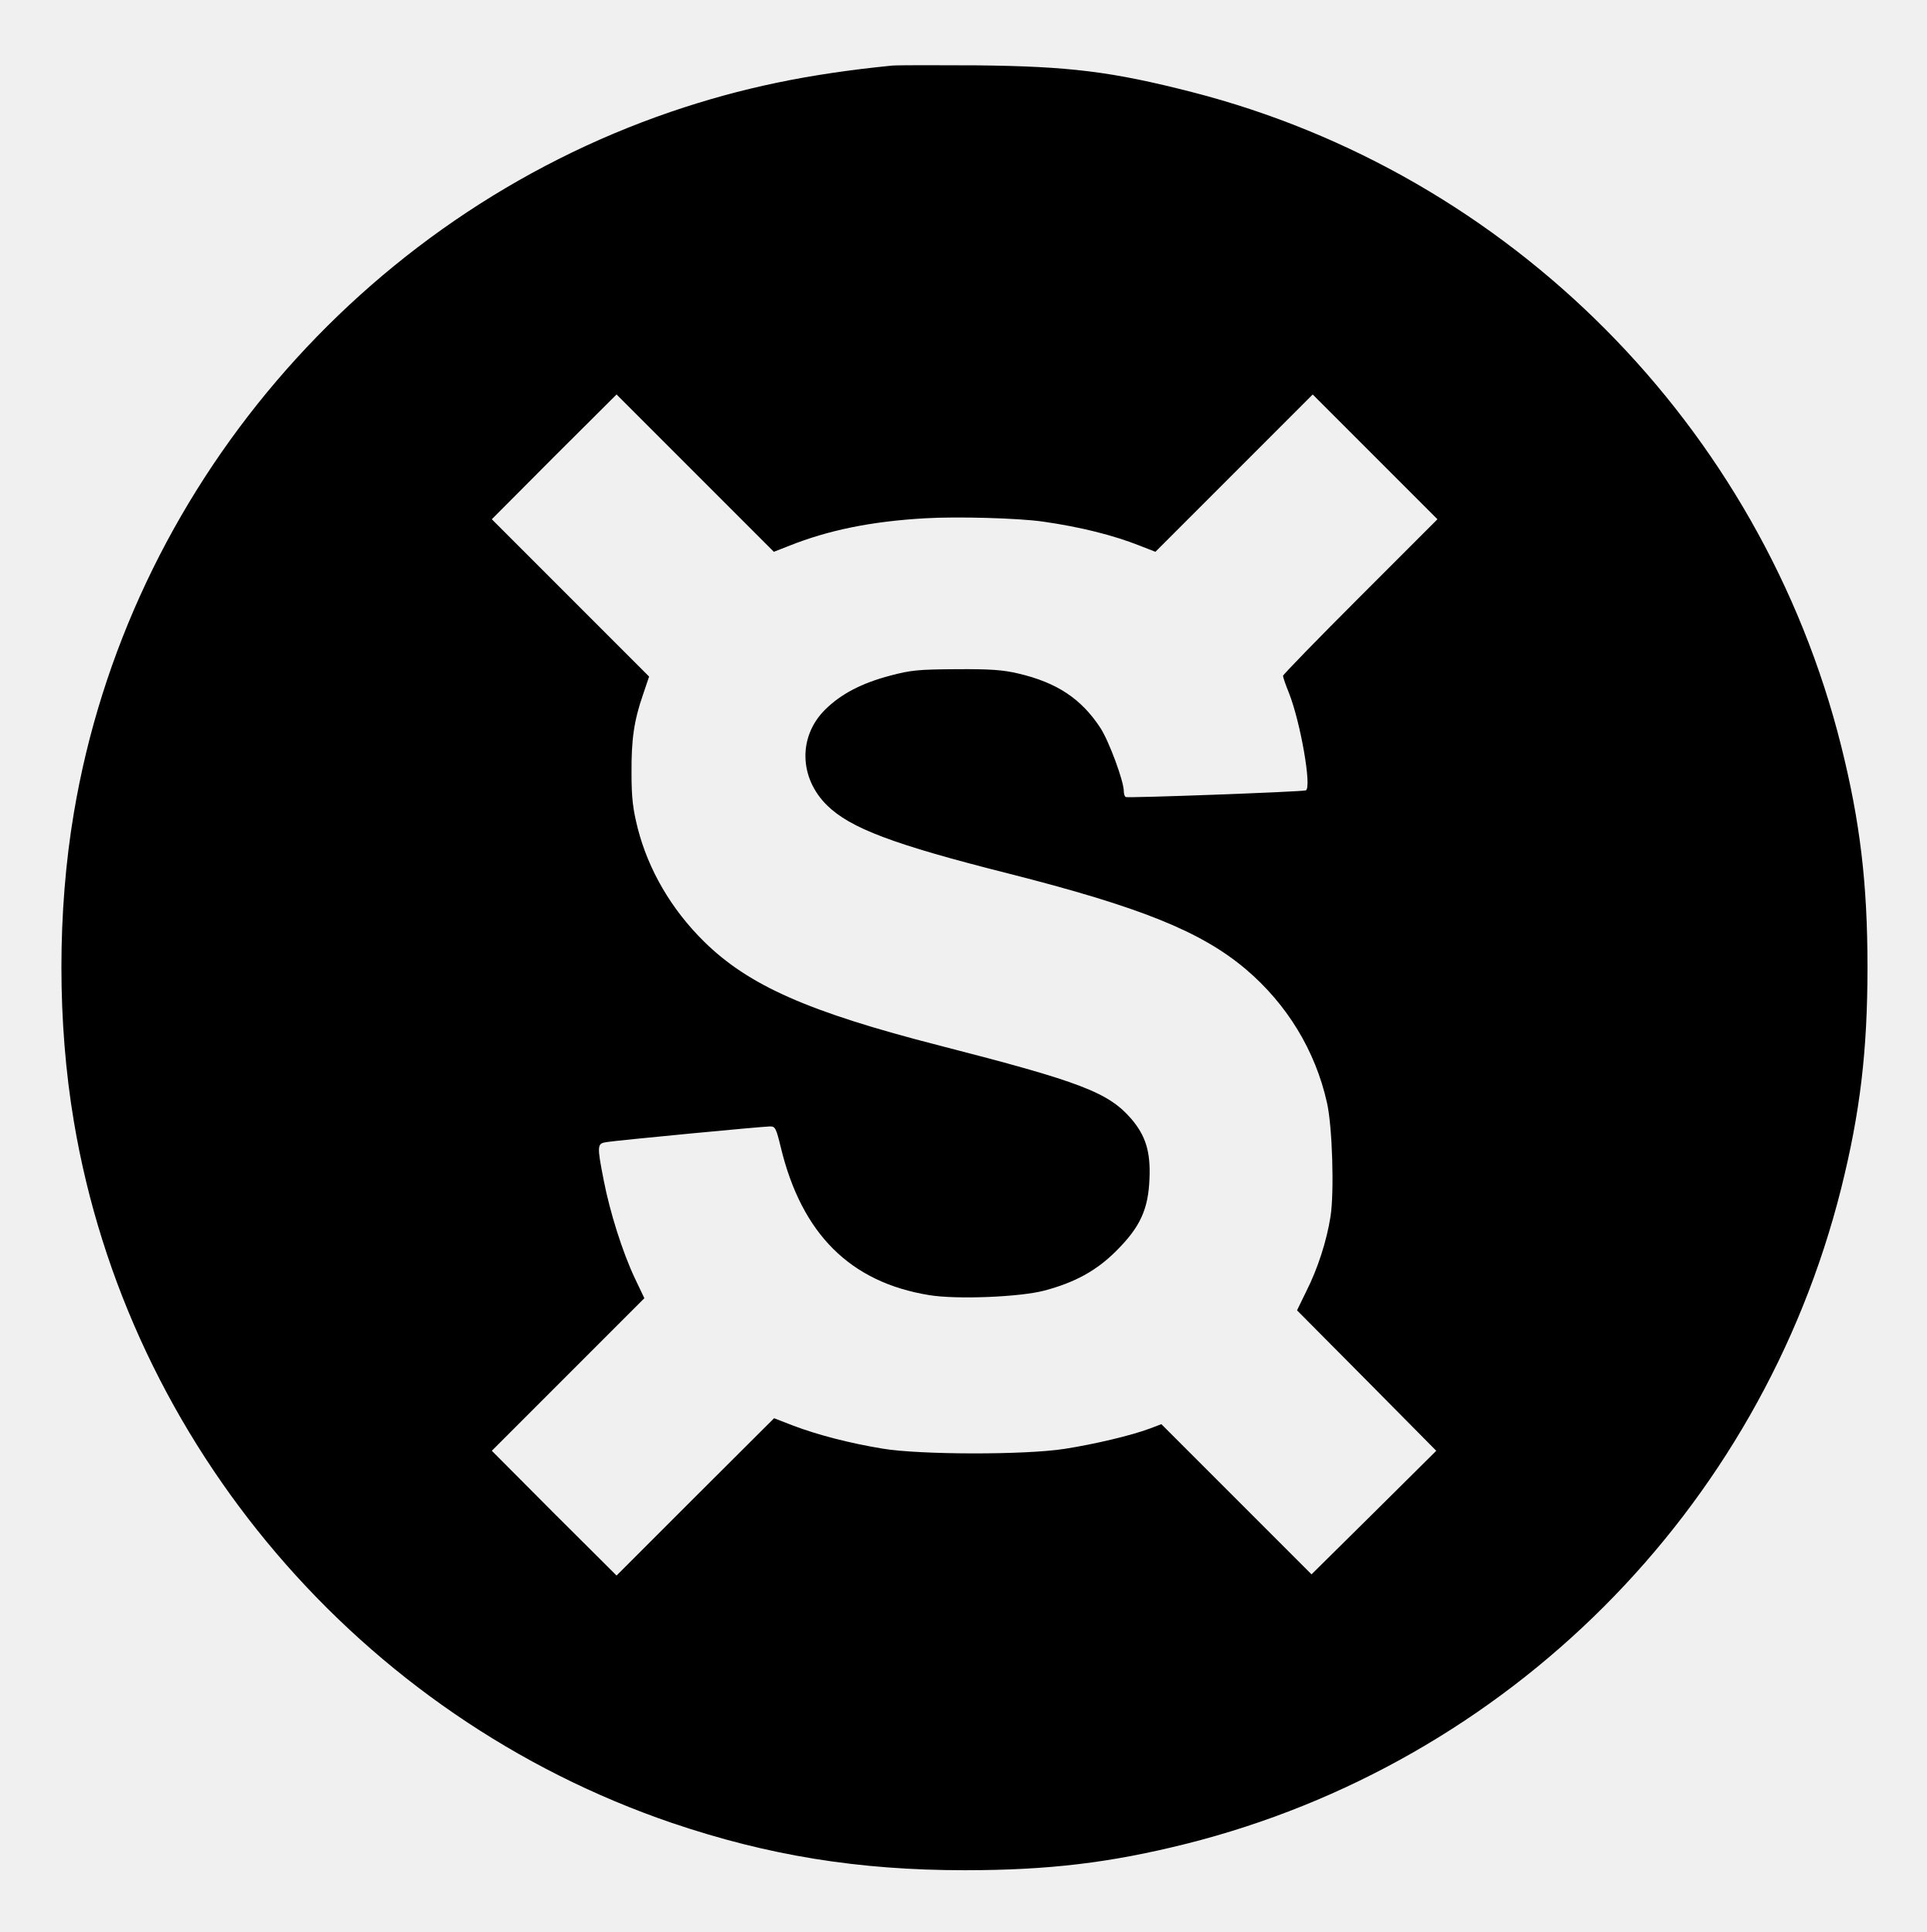
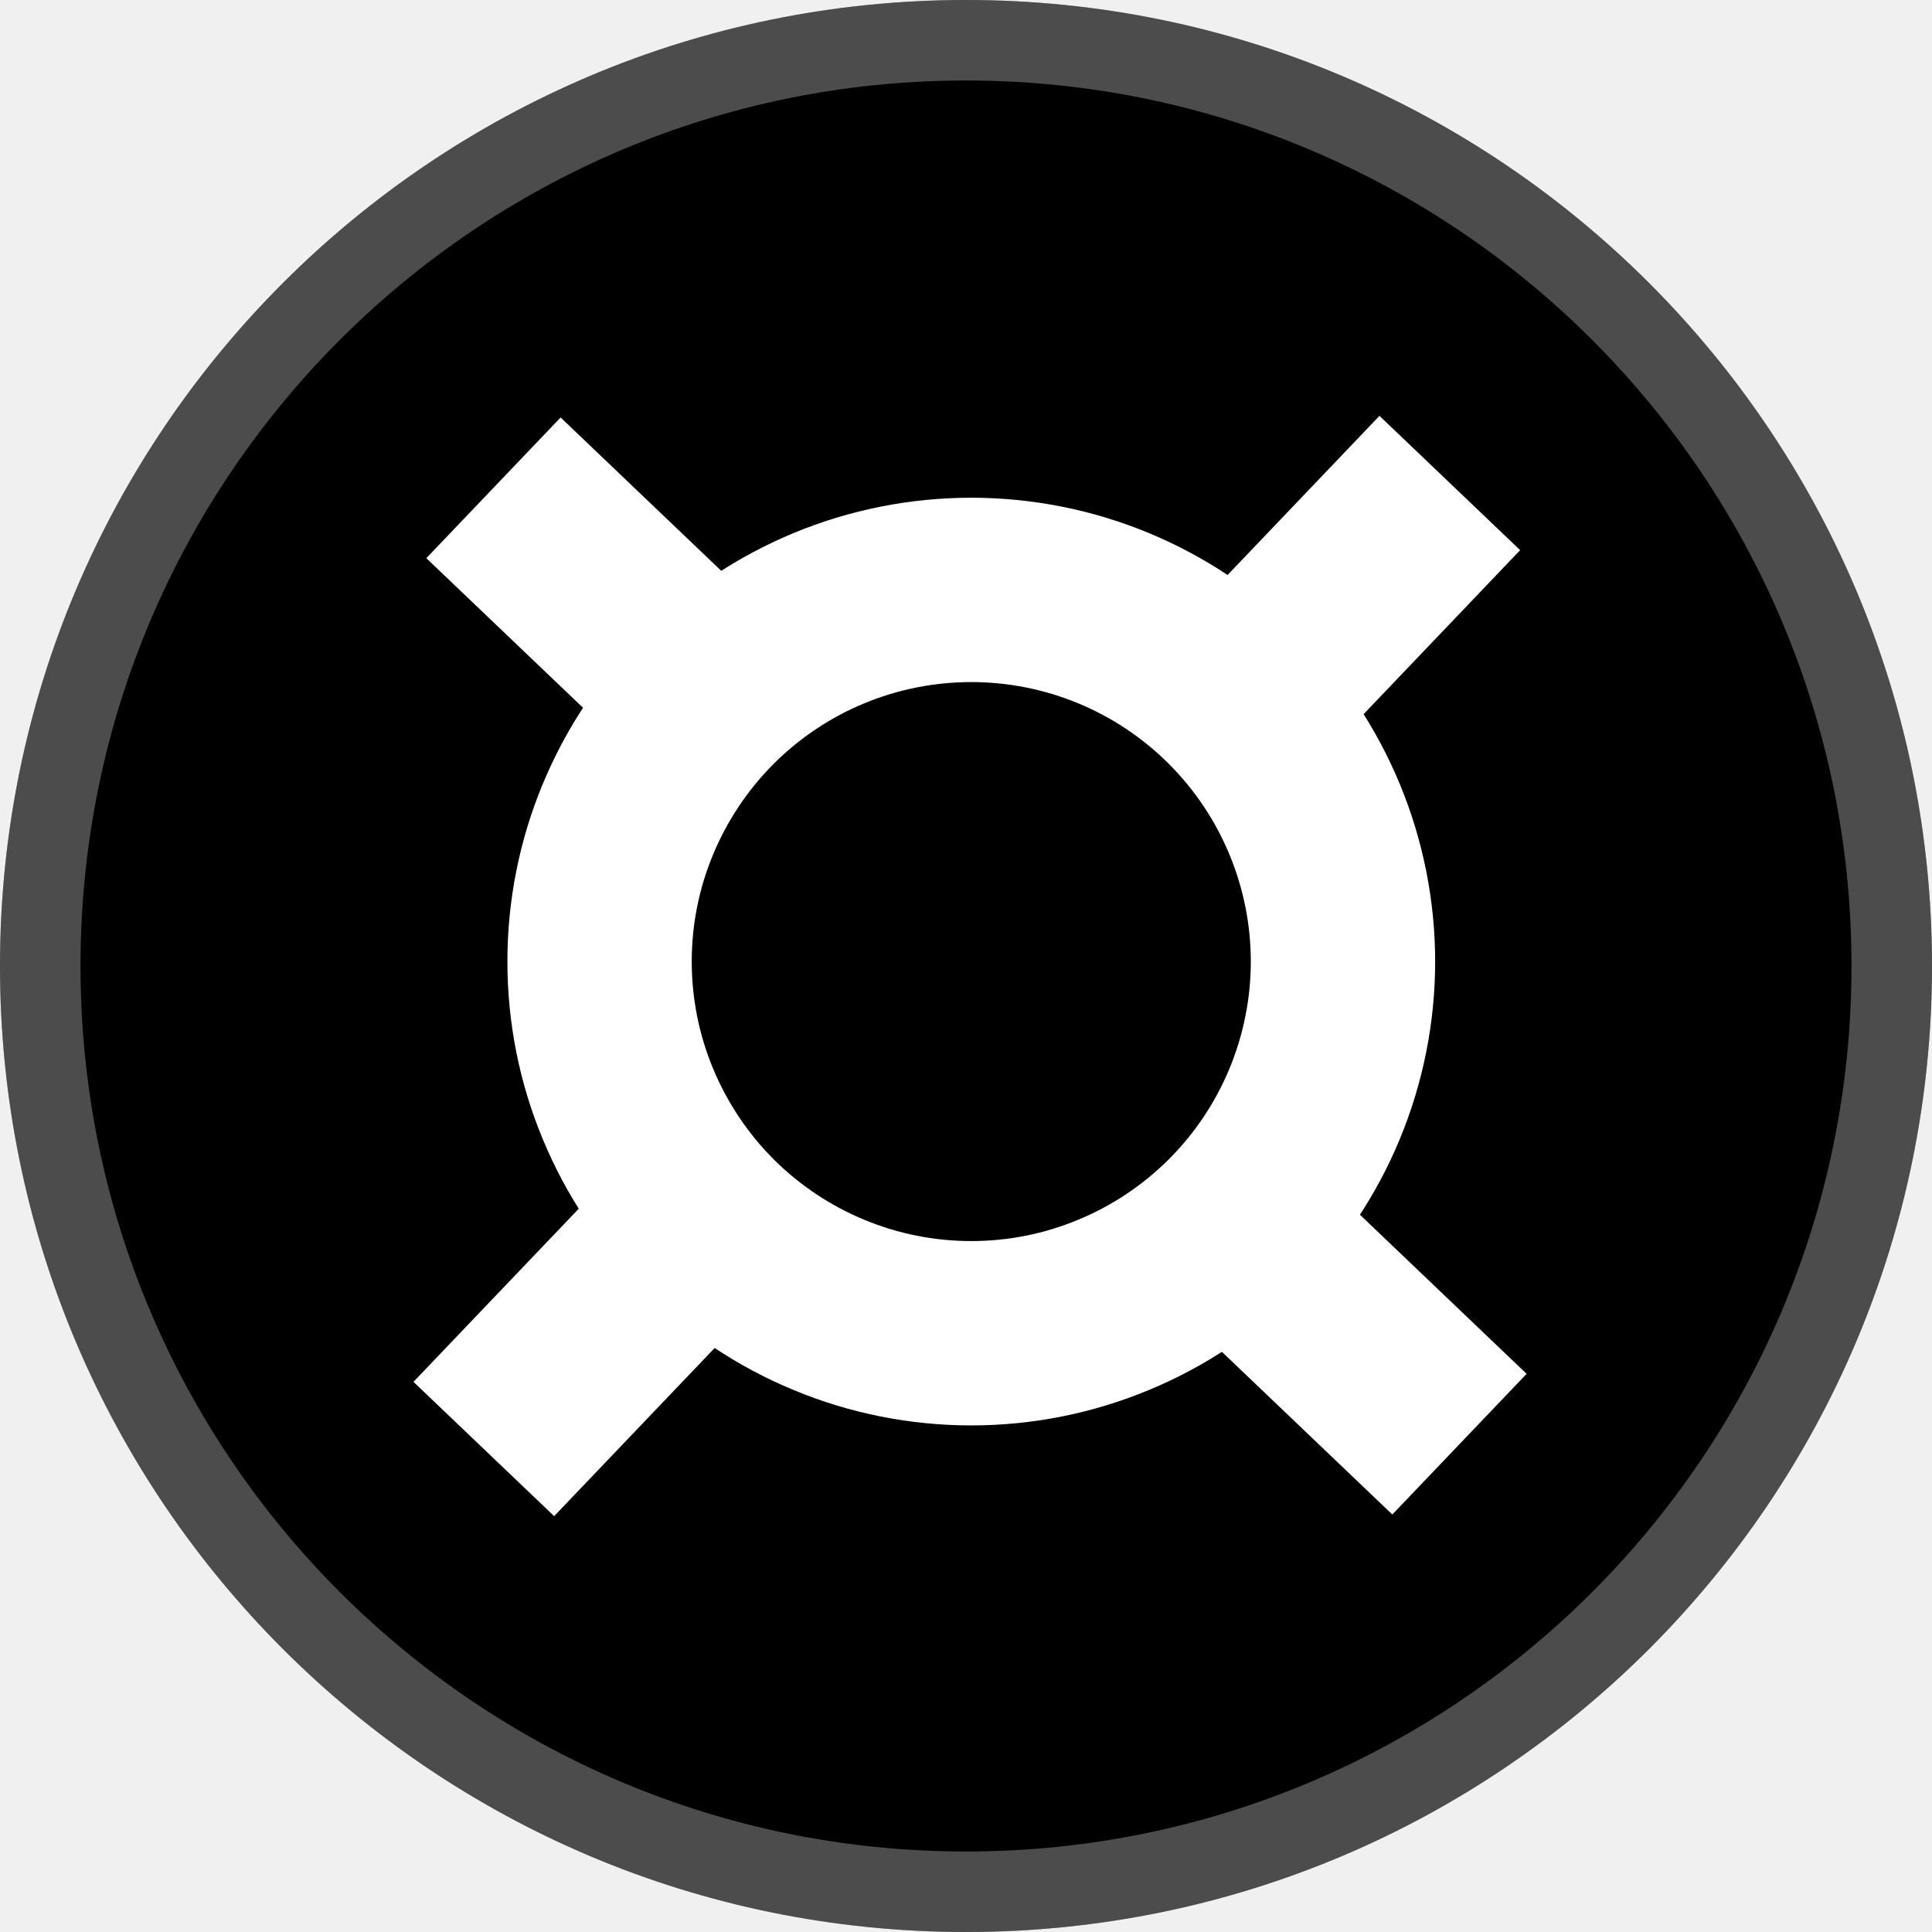
- <svg xmlns="http://www.w3.org/2000/svg" version="1.0" width="811pt" height="813pt" viewBox="0 0 811 813" preserveAspectRatio="xMidYMid meet">
-   <g transform="translate(0,813) scale(0.1,-0.1)" fill="#000000" stroke="none">
-     <path d="M3755 7854 c-354 -35 -636 -94 -930 -194 -1308 -447 -2286 -1594 -2514 -2950 -70 -414 -70 -886 0 -1300 228 -1357 1206 -2504 2517 -2951 404 -137 784 -199 1232 -199 353 0 612 31 932 111 1354 340 2417 1403 2757 2757 80 320 111 579 111 932 0 353 -31 612 -111 932 -337 1345 -1394 2408 -2734 2751 -336 86 -515 108 -905 112 -173 1 -333 1 -355 -1z m-434 -2021 c165 66 346 103 572 116 134 8 393 1 497 -14 155 -22 296 -57 409 -102 l64 -25 331 331 331 331 263 -263 262 -262 -325 -325 c-179 -179 -325 -329 -325 -334 0 -5 11 -38 25 -72 49 -124 97 -400 71 -410 -17 -6 -750 -33 -758 -28 -5 3 -8 14 -8 24 0 43 -62 210 -98 266 -81 124 -184 192 -347 230 -64 15 -117 19 -260 18 -160 -1 -191 -4 -278 -27 -121 -32 -207 -77 -274 -143 -114 -113 -110 -287 8 -403 98 -96 277 -164 760 -286 560 -142 815 -245 1003 -404 173 -147 292 -342 341 -561 23 -101 31 -377 15 -479 -16 -103 -54 -220 -102 -315 l-39 -80 293 -295 293 -296 -262 -260 -263 -260 -316 316 -316 316 -50 -19 c-75 -28 -229 -65 -358 -85 -166 -26 -610 -25 -765 1 -140 23 -274 58 -377 97 l-80 31 -332 -331 -331 -331 -263 262 -262 263 321 321 321 321 -40 84 c-52 110 -105 278 -131 412 -29 148 -28 155 12 161 41 7 659 66 689 66 21 0 25 -9 44 -87 88 -366 293 -569 625 -623 116 -19 382 -8 484 19 129 34 220 84 302 166 102 101 136 176 141 305 5 113 -16 180 -75 250 -97 113 -212 157 -808 310 -554 142 -804 253 -992 438 -137 135 -234 301 -279 477 -20 80 -26 126 -26 230 -1 143 10 222 49 334 l25 74 -331 331 -331 331 262 263 263 262 331 -331 331 -331 64 25z" />
-   </g>
+ <svg xmlns="http://www.w3.org/2000/svg" width="24" height="24" viewBox="0 0 24 24" fill="none">
+   <path fill-rule="evenodd" clip-rule="evenodd" d="M0 12C0 5.373 5.373 0 12 0C18.627 0 24 5.373 24 12C24 18.627 18.627 24 12 24C5.373 24 0 18.627 0 12Z" fill="black" />
+   <path d="M23.5 12C23.5 18.351 18.351 23.5 12 23.5C5.649 23.5 0.5 18.351 0.5 12C0.5 5.649 5.649 0.5 12 0.5C18.351 0.5 23.5 5.649 23.5 12Z" stroke="white" stroke-opacity="0.3" />
+   <path d="M16.683 11.945C16.683 12.551 16.563 13.152 16.331 13.712C16.099 14.272 15.759 14.781 15.33 15.21C14.901 15.638 14.392 15.979 13.832 16.21C13.272 16.443 12.672 16.562 12.065 16.562C11.459 16.562 10.858 16.443 10.298 16.21C9.738 15.979 9.229 15.638 8.8 15.21C8.372 14.781 8.032 14.272 7.8 13.712C7.567 13.152 7.448 12.551 7.448 11.945C7.448 11.338 7.567 10.738 7.8 10.178C8.032 9.618 8.372 9.109 8.8 8.68C9.229 8.251 9.738 7.911 10.298 7.679C10.858 7.447 11.459 7.328 12.065 7.328C12.672 7.328 13.272 7.447 13.832 7.679C14.392 7.911 14.901 8.251 15.33 8.68C15.759 9.109 16.099 9.618 16.331 10.178C16.563 10.738 16.683 11.338 16.683 11.945V11.945Z" stroke="white" stroke-width="2.29" />
+   <path fill-rule="evenodd" clip-rule="evenodd" d="M8.77 8.58L6.13 6.06L8.77 8.58Z" stroke="white" stroke-width="2.416" />
+   <path fill-rule="evenodd" clip-rule="evenodd" d="M15.49 8.64L18.01 6L15.49 8.64Z" stroke="white" stroke-width="2.416" />
+   <path fill-rule="evenodd" clip-rule="evenodd" d="M18.13 17.94L15.49 15.42L18.13 17.94Z" stroke="white" stroke-width="2.416" />
+   <path fill-rule="evenodd" clip-rule="evenodd" d="M6.01 18L8.53 15.36L6.01 18Z" stroke="white" stroke-width="2.416" />
</svg>
